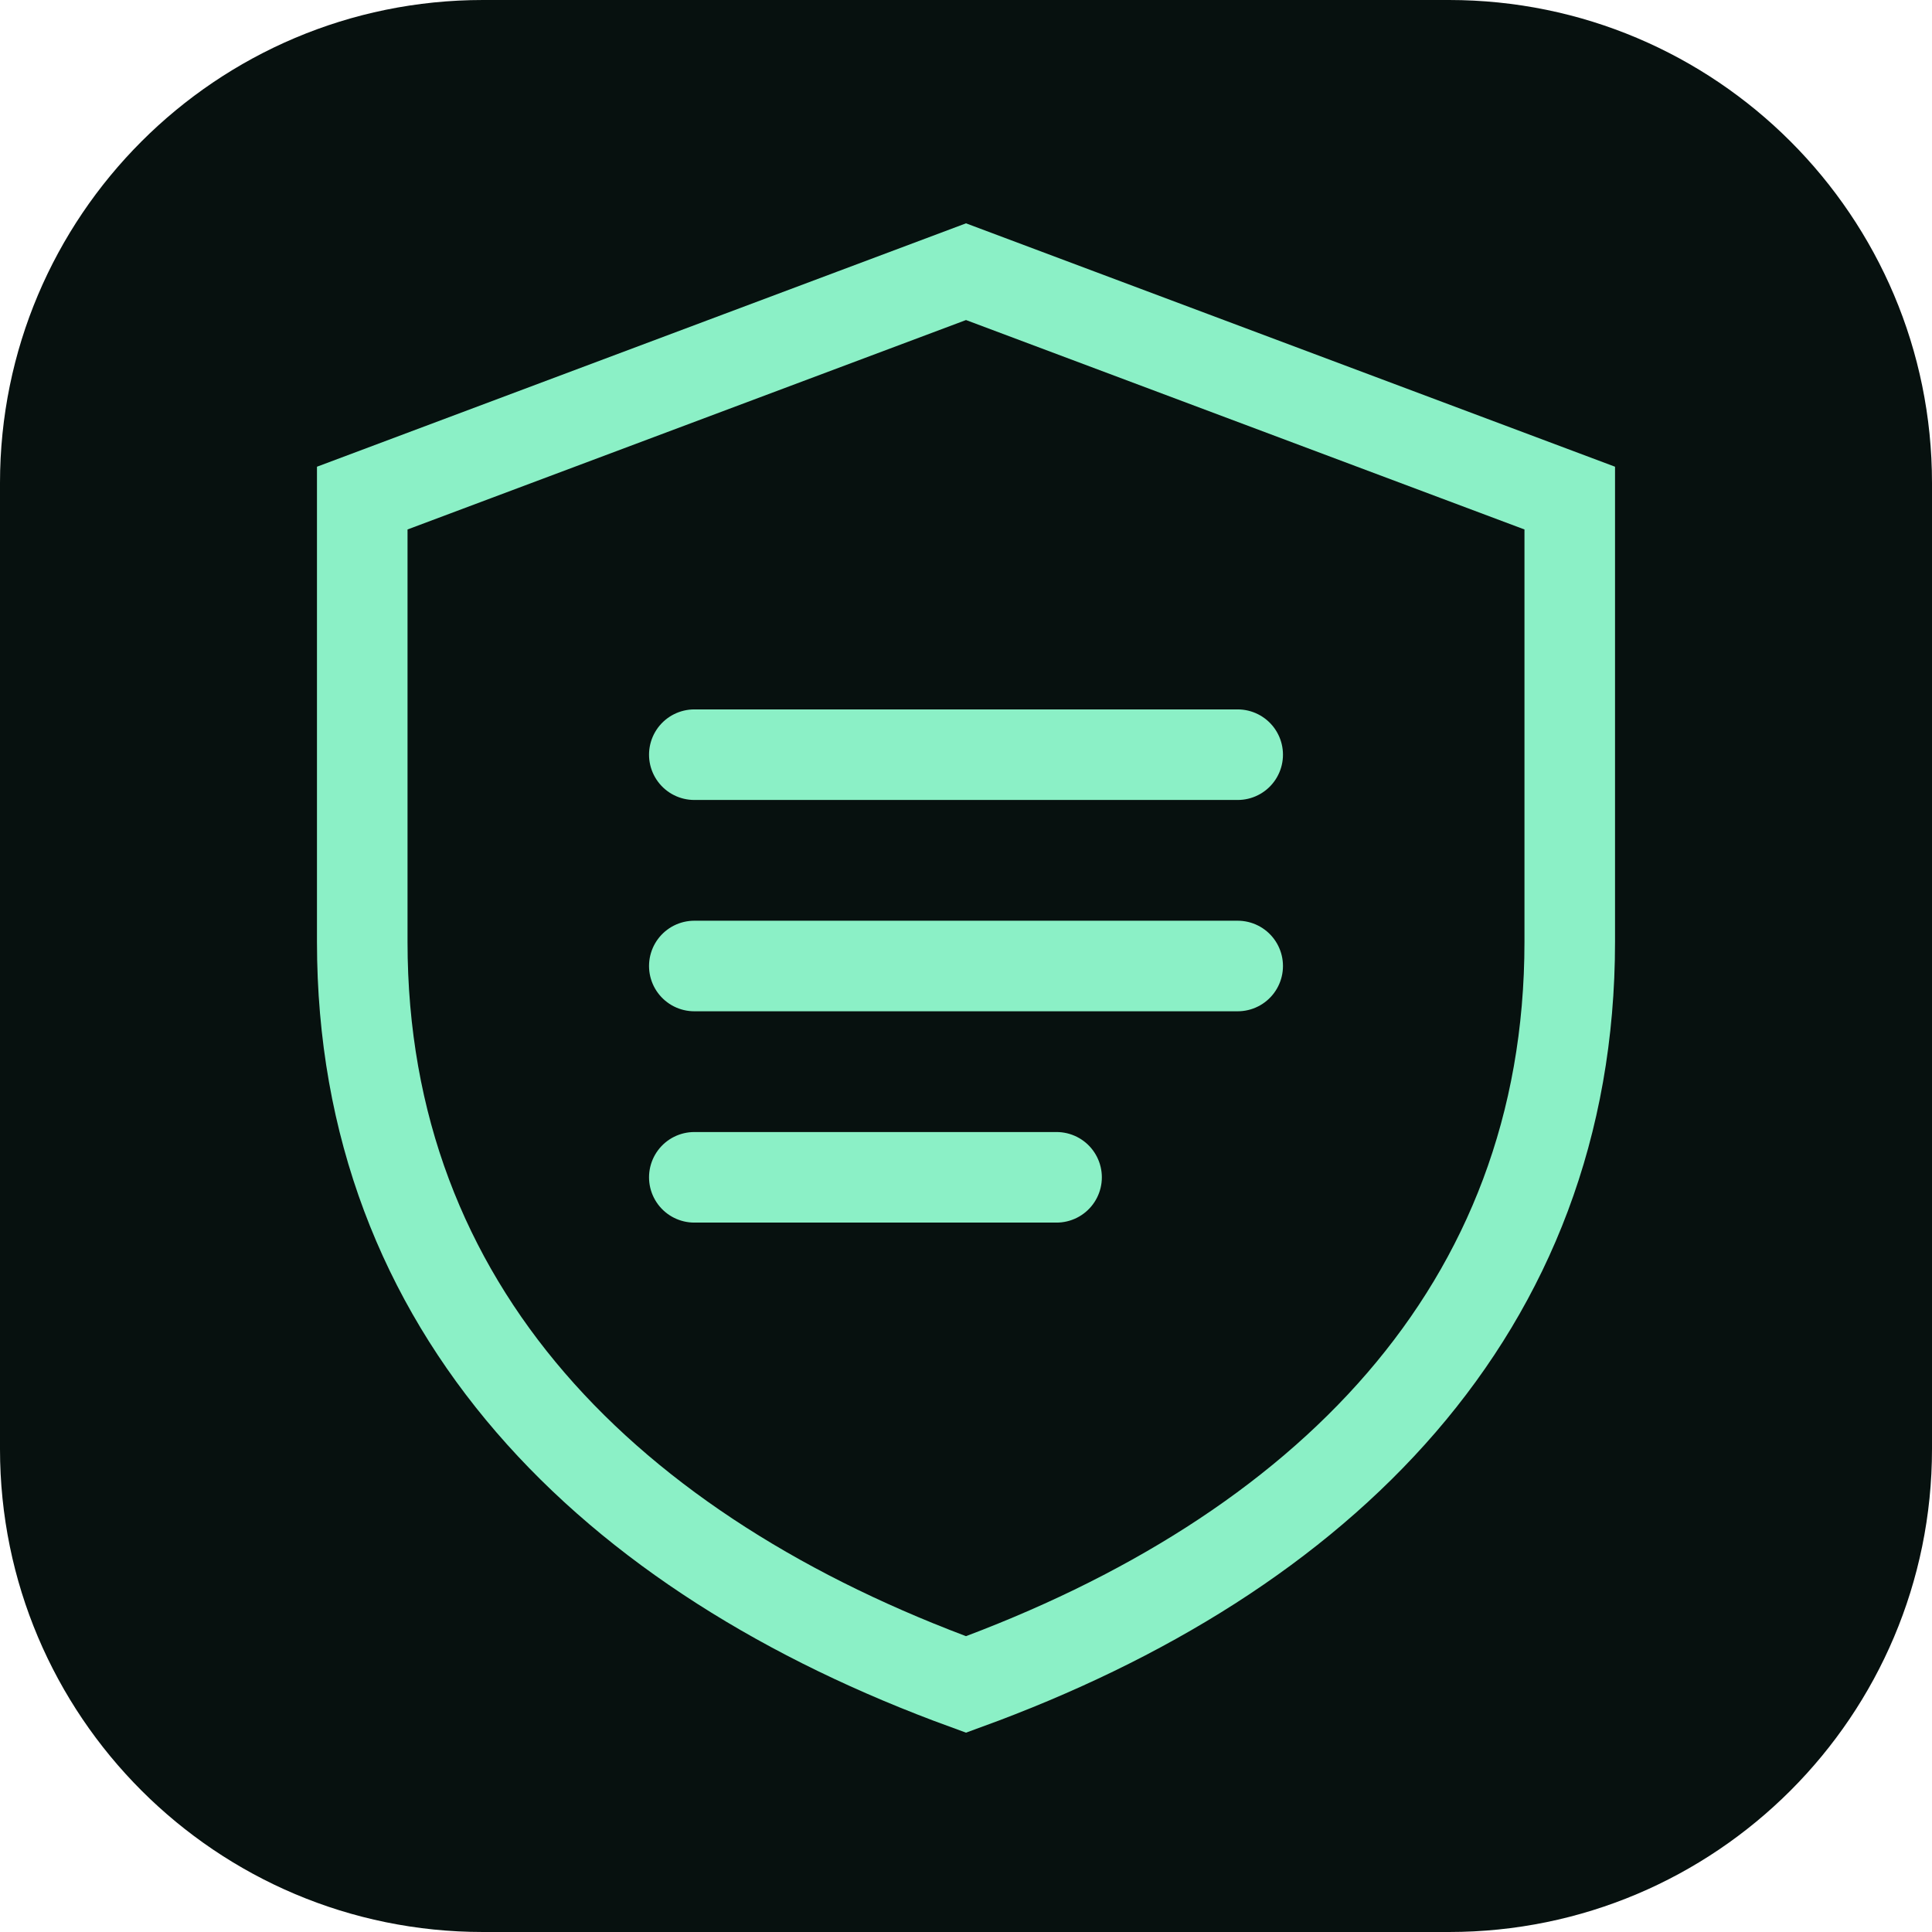
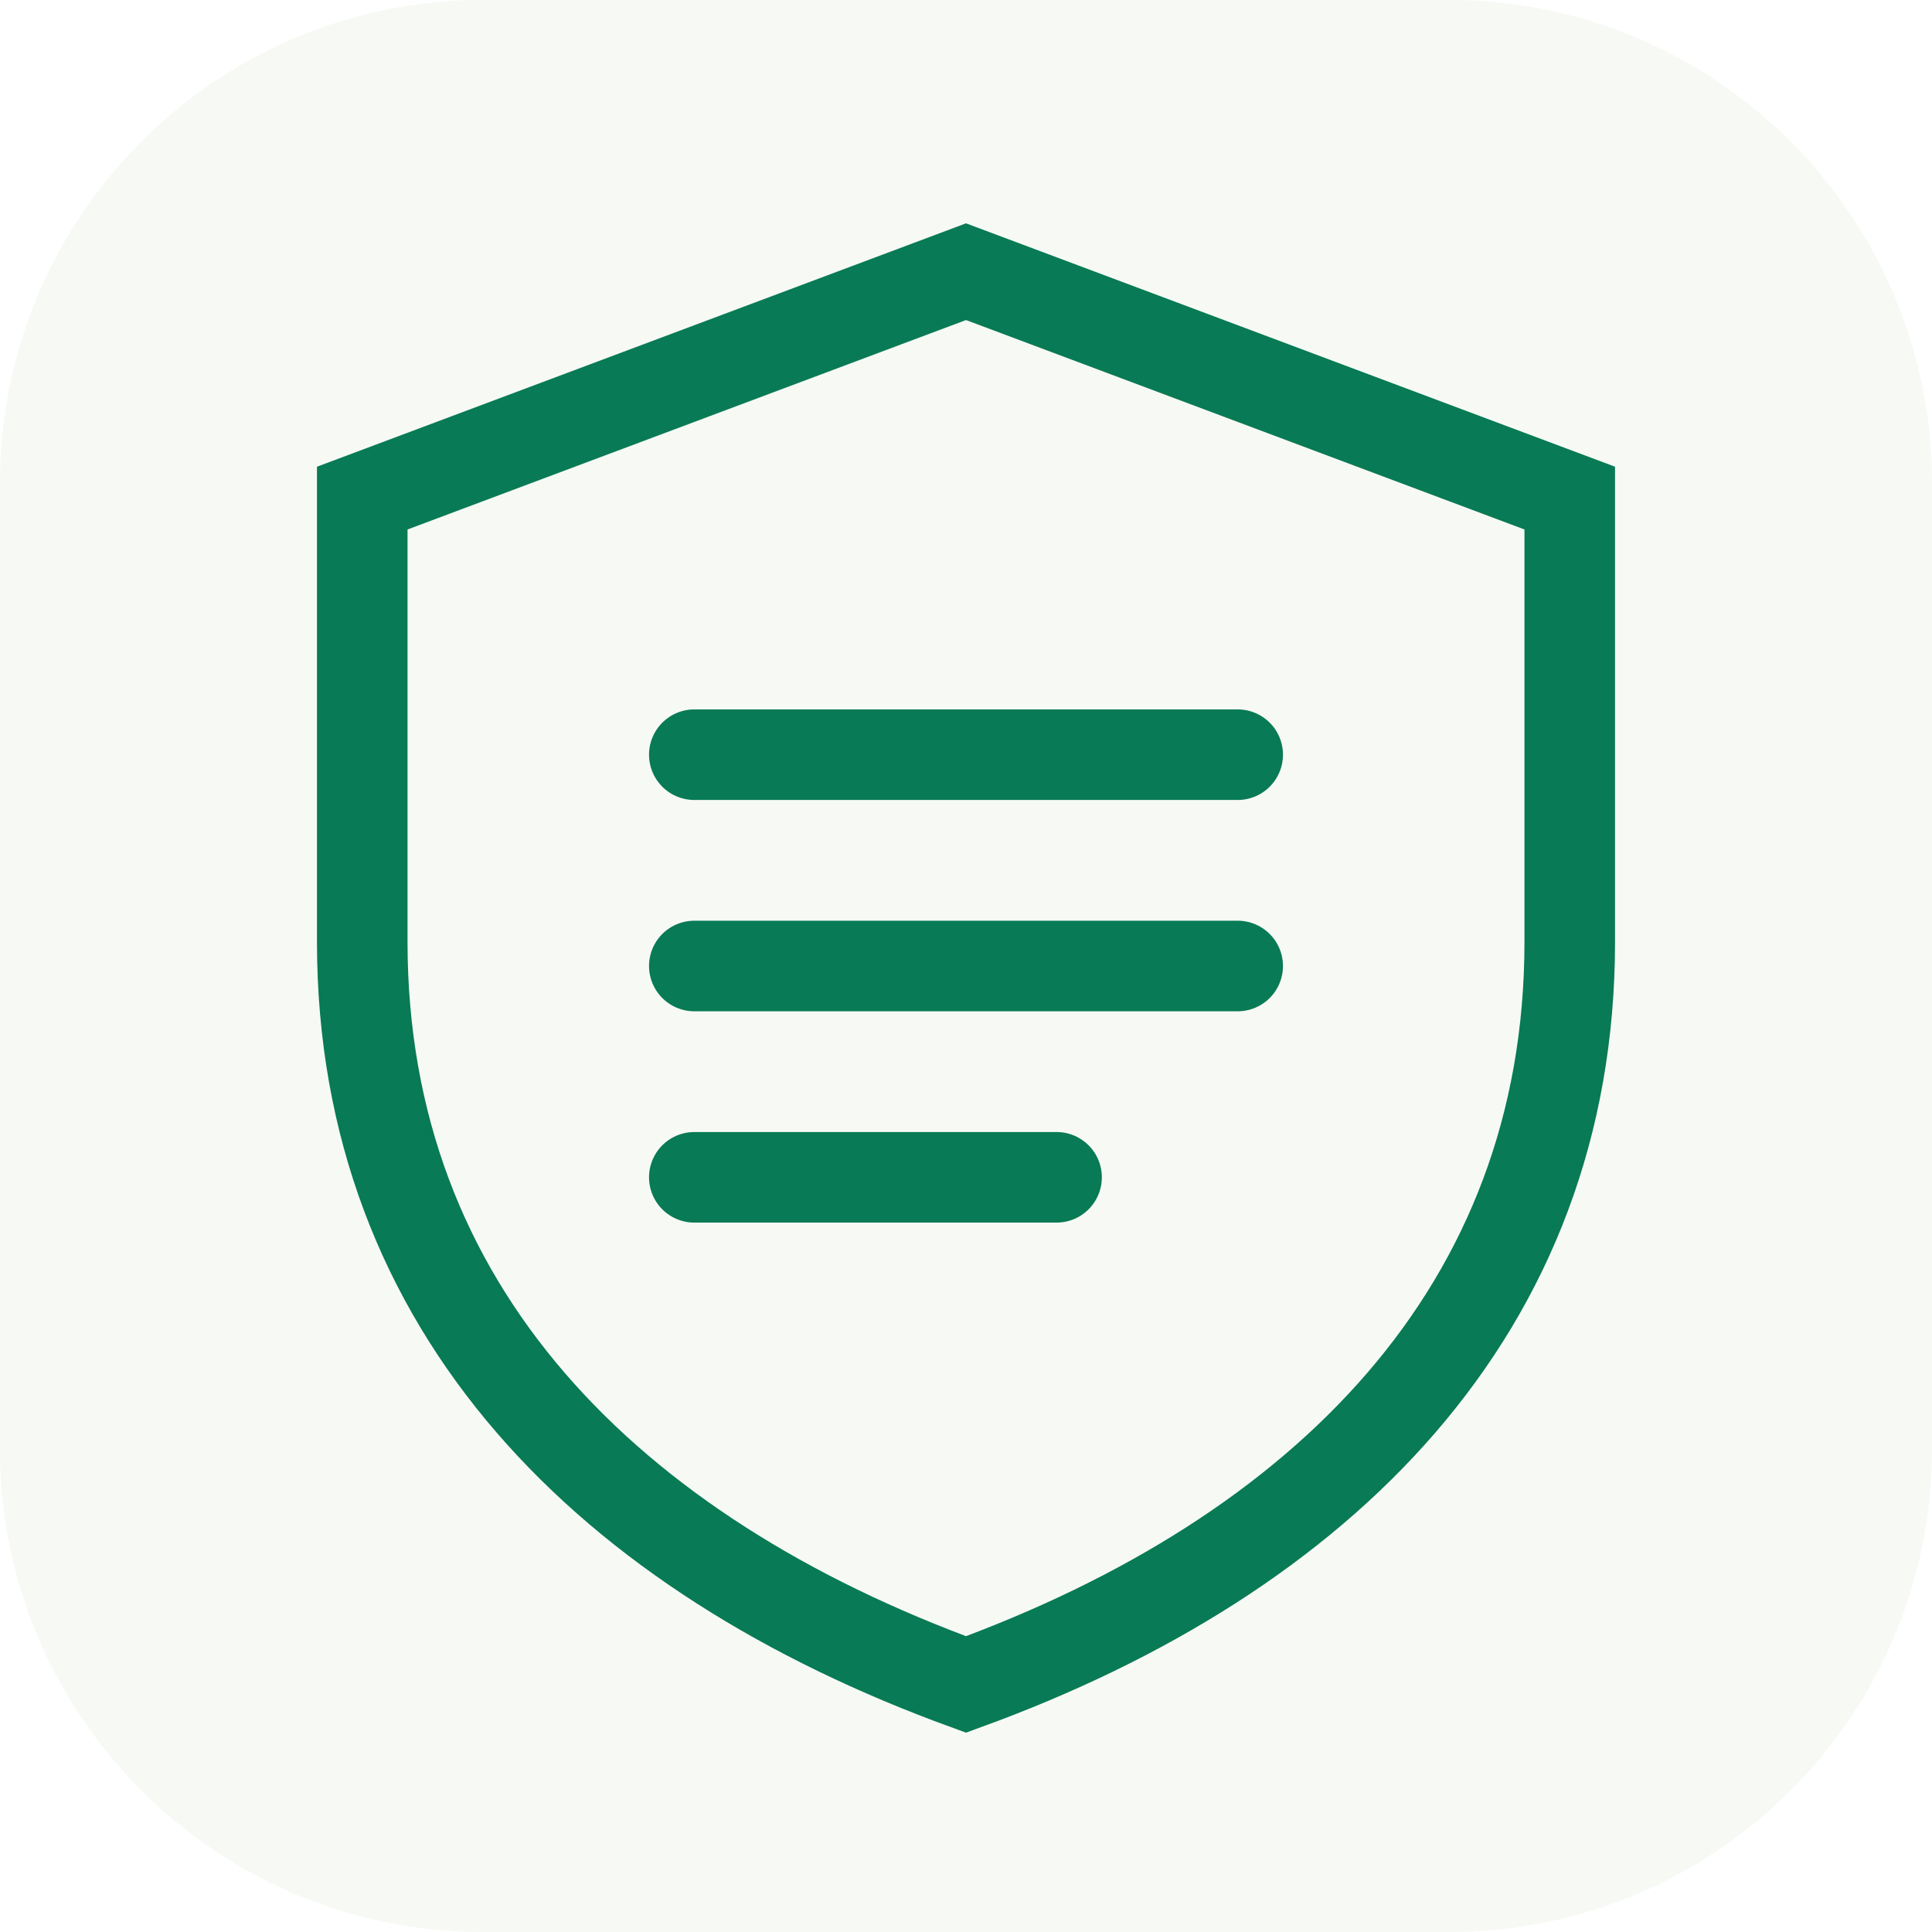
<svg xmlns="http://www.w3.org/2000/svg" viewBox="0 0 64 64">
-   <rect width="64" height="64" rx="16" fill="#07110f" />
-   <path d="M32 9 52 16.5v14.7c0 12.2-8.2 20.3-20 24.6-11.8-4.3-20-12.4-20-24.6V16.5L32 9Z" fill="none" stroke="#8bf0c6" stroke-width="3" />
-   <path d="M23 32h18M23 25h18M23 39h12" fill="none" stroke="#8bf0c6" stroke-linecap="round" stroke-width="3" />
+   <rect width="64" height="64" rx="16" fill="#f6f9f4" />
+   <path d="M32 9 52 16.5v14.7c0 12.2-8.2 20.3-20 24.6-11.8-4.3-20-12.4-20-24.6V16.5L32 9Z" fill="none" stroke="#087a55" stroke-width="3" />
+   <path d="M23 32h18M23 25h18M23 39h12" fill="none" stroke="#087a55" stroke-linecap="round" stroke-width="3" />
</svg>
